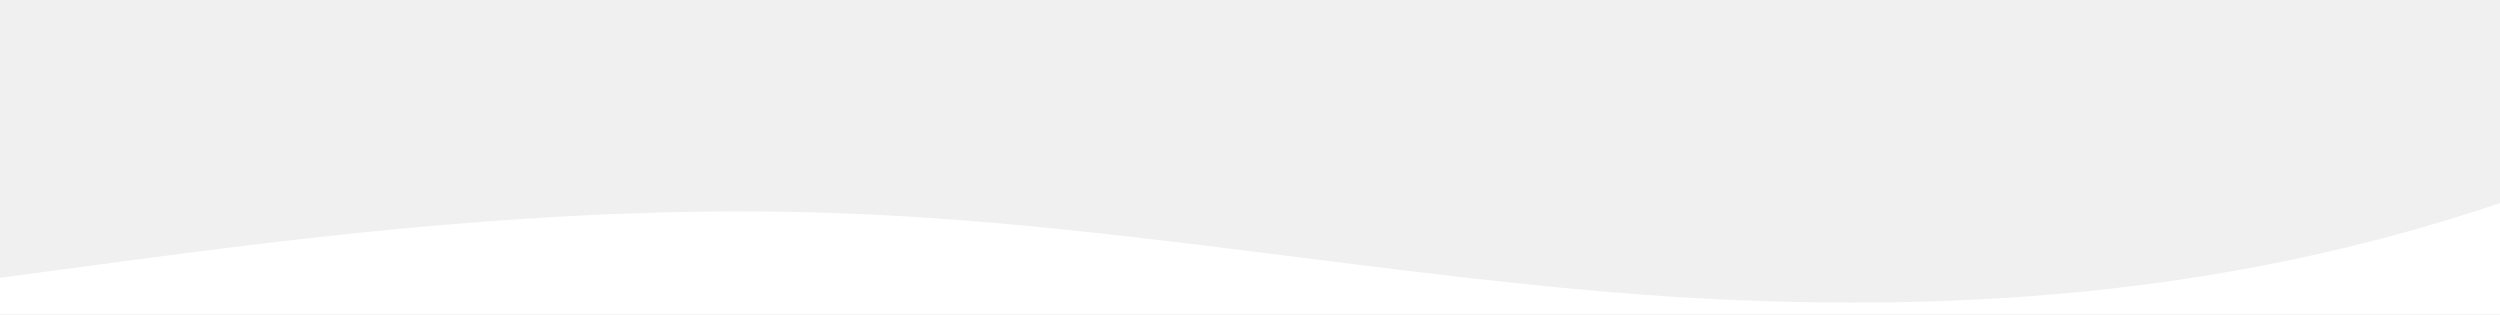
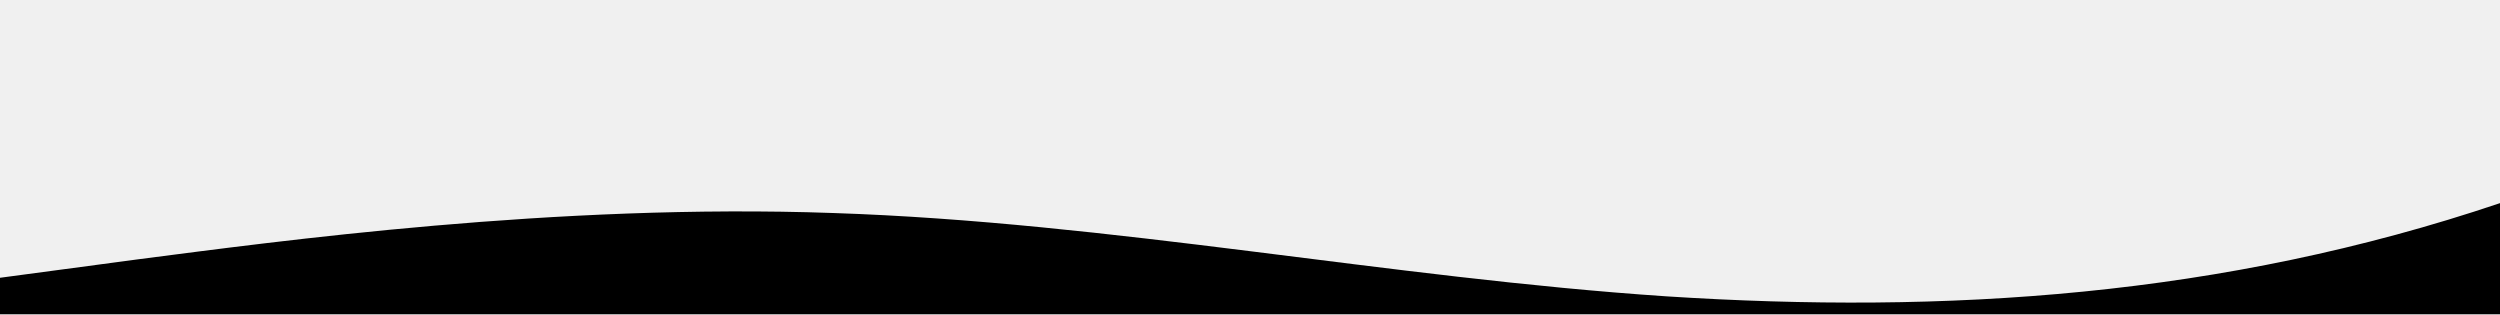
<svg xmlns="http://www.w3.org/2000/svg" viewBox="0 0 1440 181">
-   <path fill="#fff" fill-opacity="1" d="M 0 160 L 80 149.3 C 160 139 320 117 480 122.7 C 640 128 800 160 960 170.7 C 1120 181 1280 171 1440 117 L 1440 181 L 0 181 Z" />
+   <path fill-opacity="1" d="M 0 160 L 80 149.3 C 160 139 320 117 480 122.7 C 640 128 800 160 960 170.7 C 1120 181 1280 171 1440 117 L 1440 181 L 0 181 Z" />
</svg>
